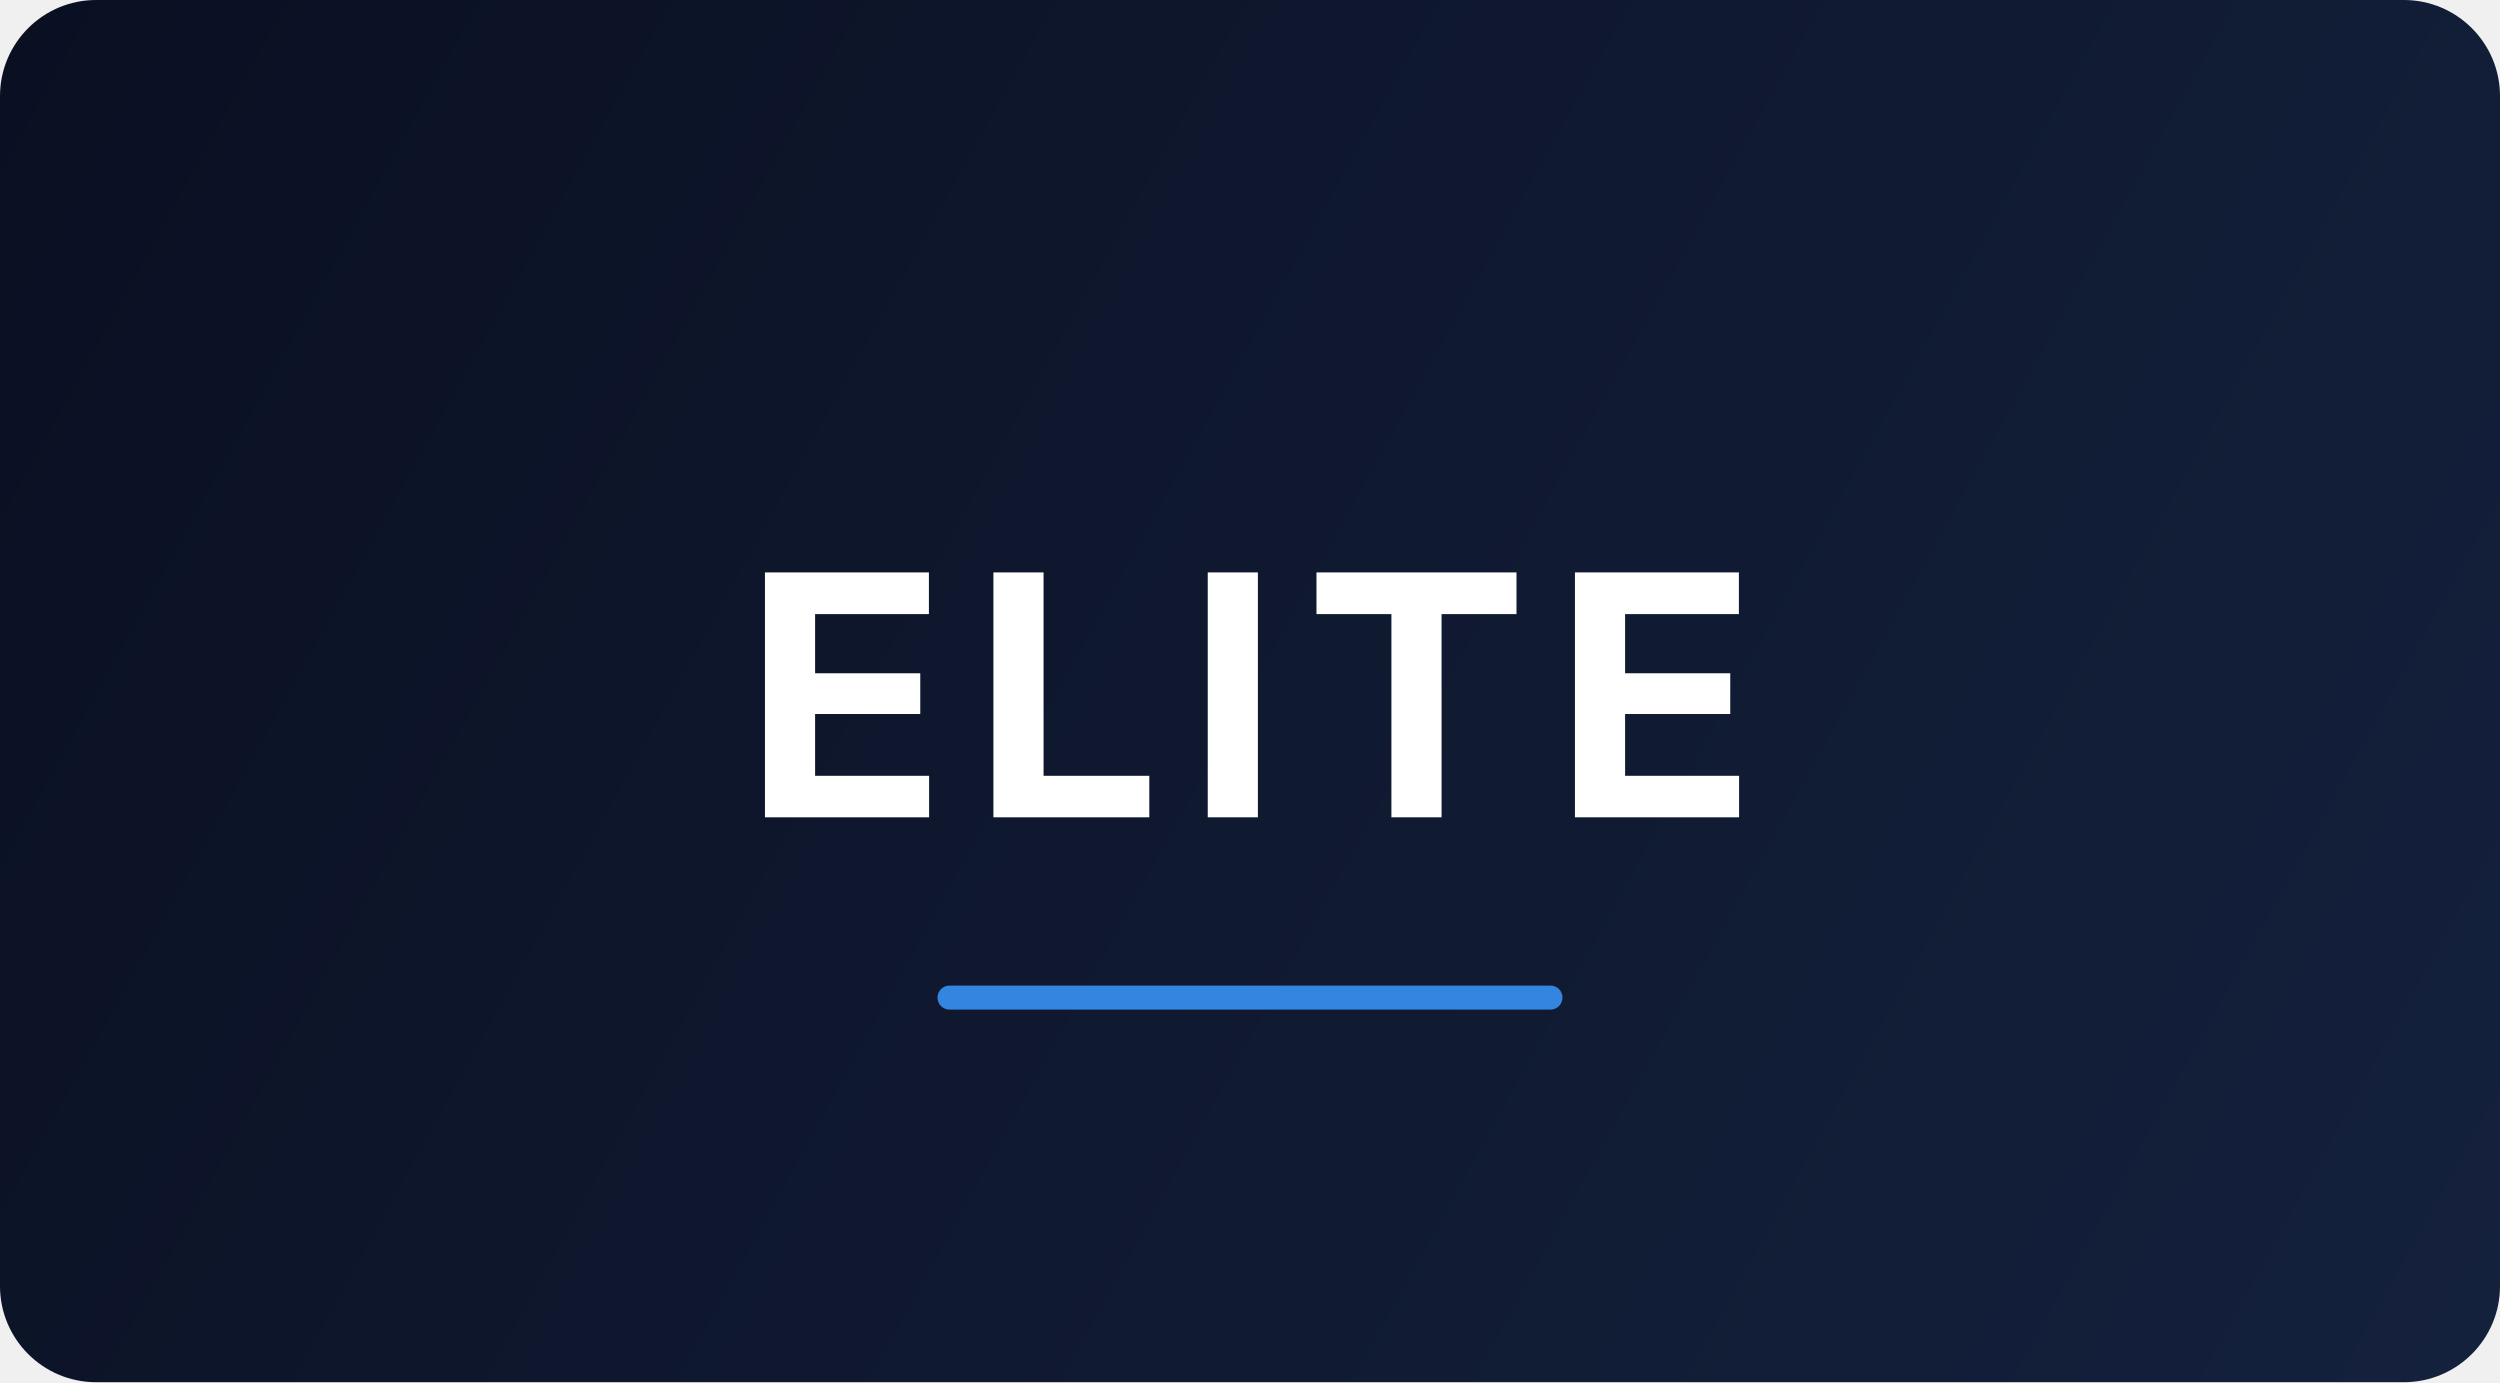
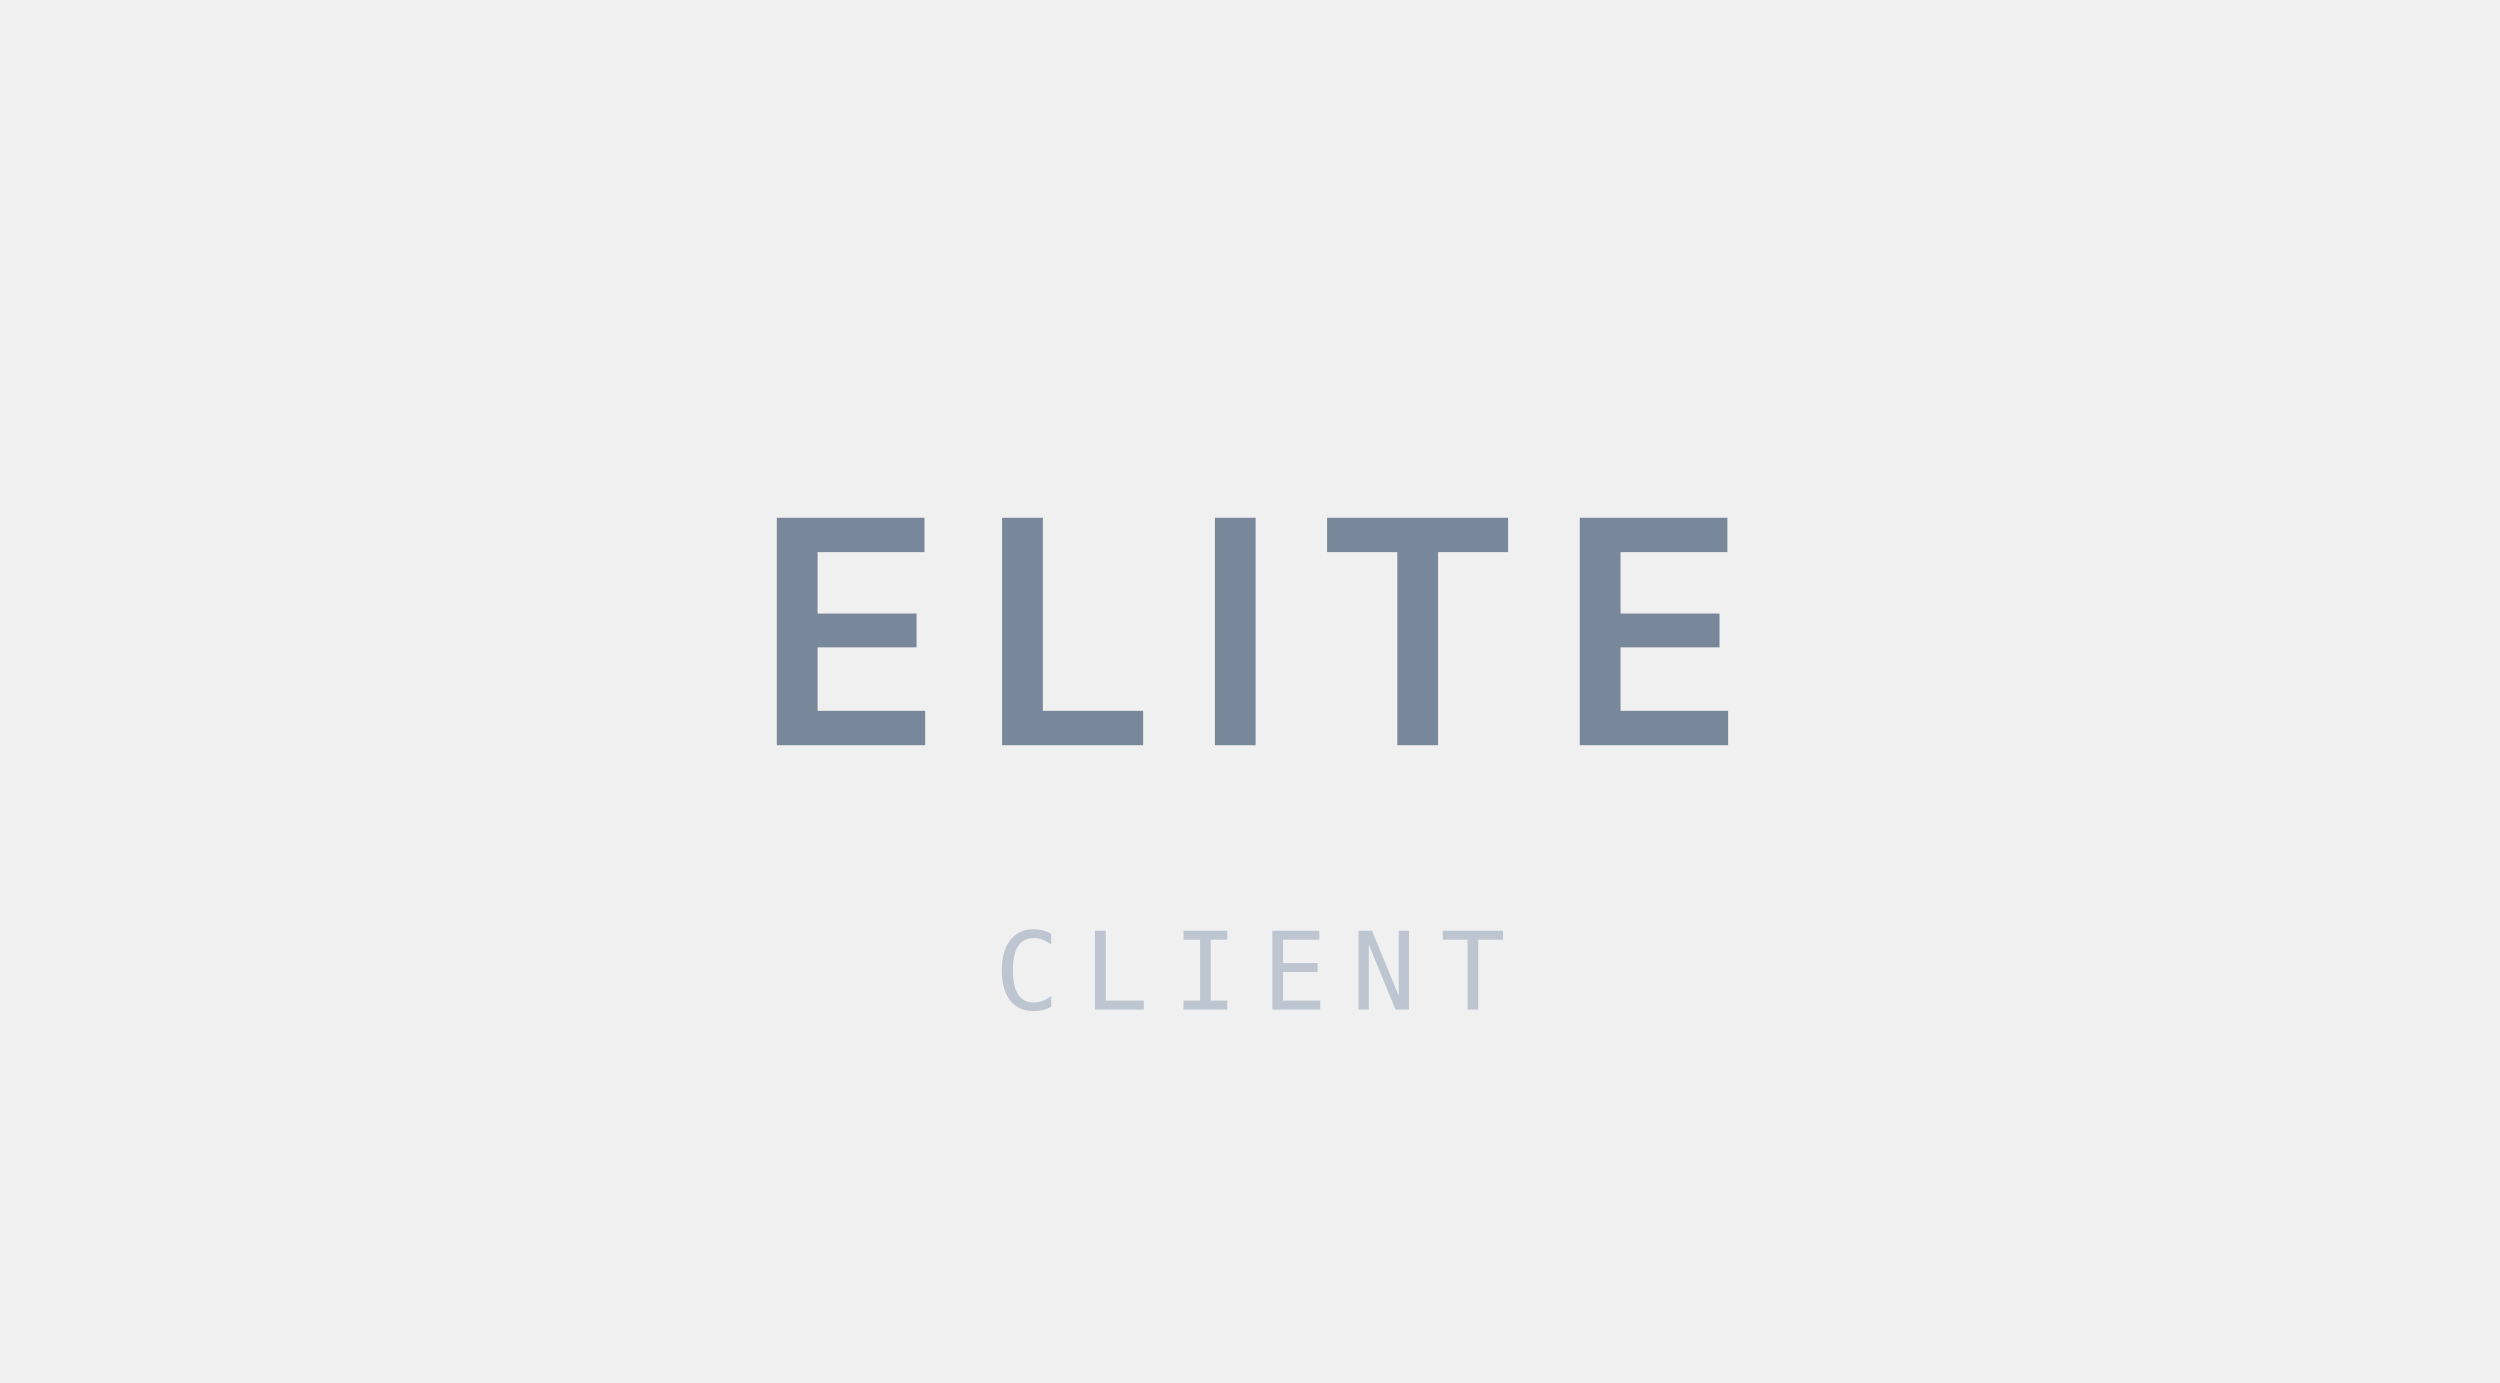
<svg xmlns="http://www.w3.org/2000/svg" viewBox="0 0 208 115" preserveAspectRatio="xMidYMid meet">
-   <defs>
-     <linearGradient id="g" x1="0" y1="0" x2="208" y2="115" gradientUnits="userSpaceOnUse">
-       <stop offset="0" stop-color="#0a1022" />
-       <stop offset="1" stop-color="#14213d" />
-     </linearGradient>
-   </defs>
-   <rect width="208" height="115" rx="8" fill="url(#g)" />
-   <text x="104" y="68" text-anchor="middle" font-family="Inter, system-ui, sans-serif" font-size="28" font-weight="700" letter-spacing="2" fill="#ffffff">ELITE</text>
-   <rect x="78" y="82" width="52" height="2" fill="#3385DF" rx="1" />
+   <text x="104" y="62" text-anchor="middle" font-family="Inter, system-ui, sans-serif" font-size="26" font-weight="600" letter-spacing="3" fill="#64748b" opacity="0.85">ELITE</text>
+   <text x="104" y="84" text-anchor="middle" font-family="JetBrains Mono, monospace" font-size="9" letter-spacing="2" fill="#94a3b8" opacity="0.55">CLIENT</text>
</svg>
